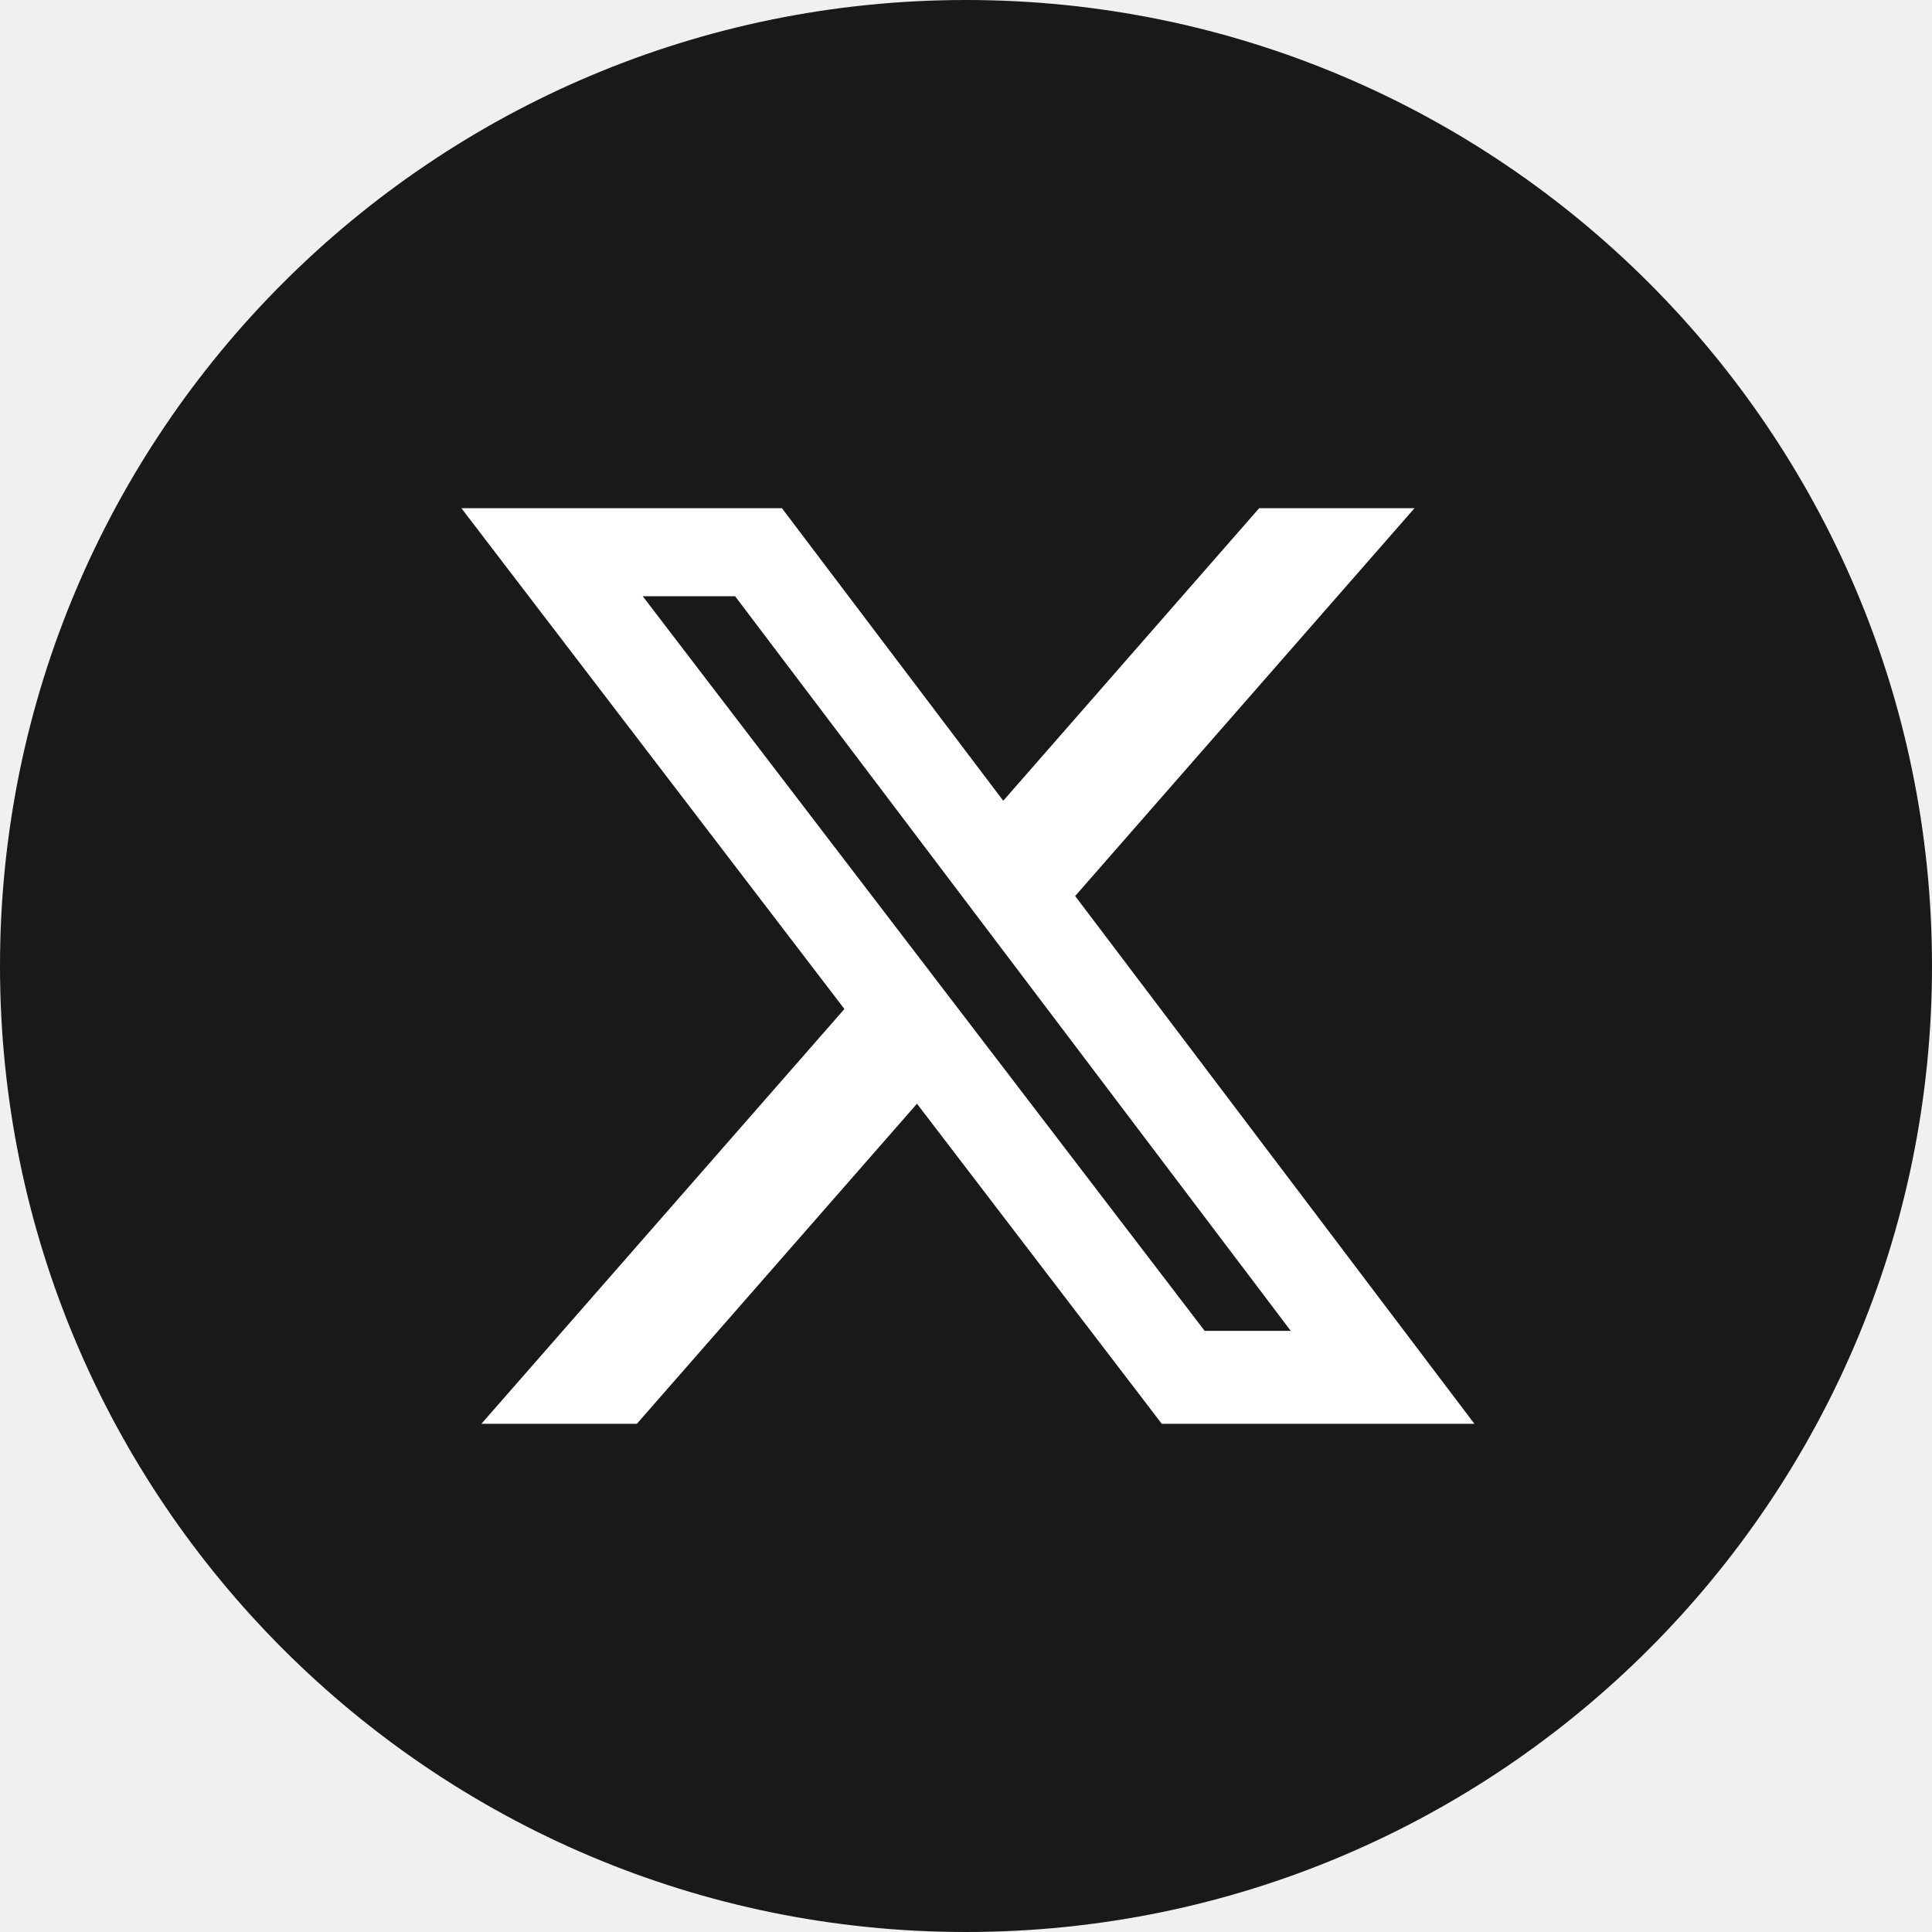
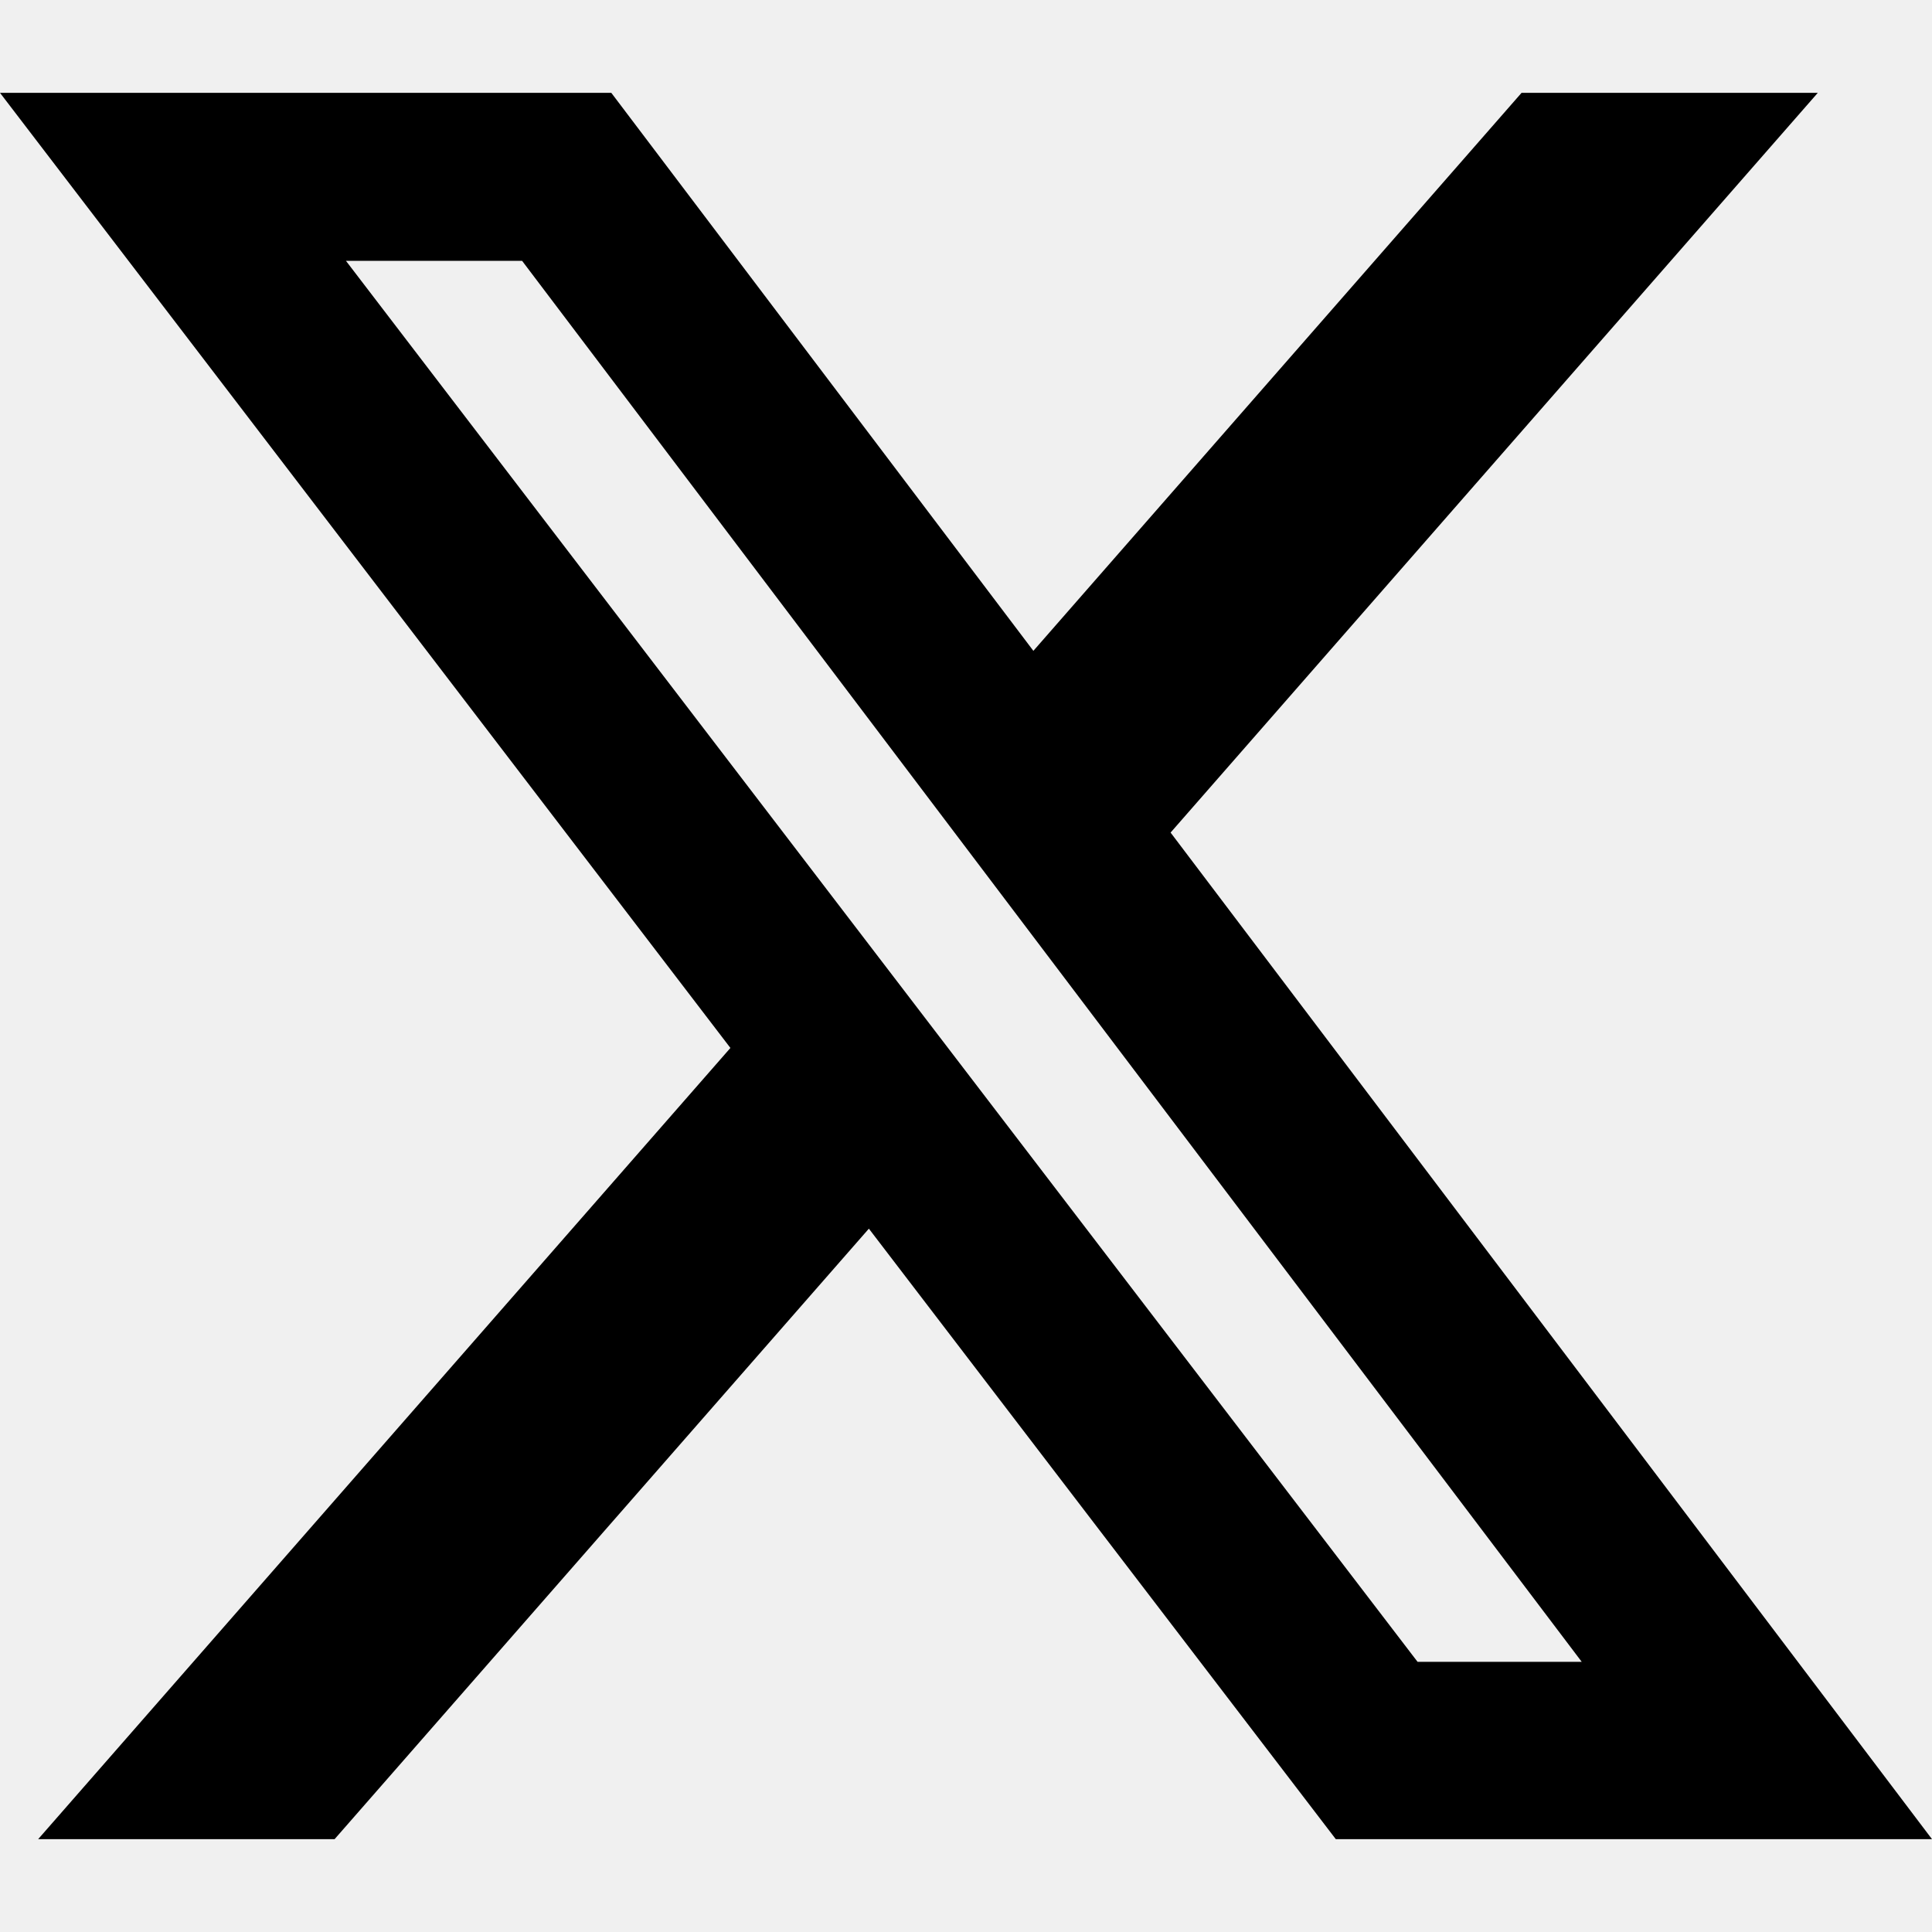
- <svg xmlns="http://www.w3.org/2000/svg" width="24" height="24" viewBox="0 0 32 32" fill="none">
-   <circle cx="16" cy="16" r="14" fill="white" />
-   <path fill-rule="evenodd" clip-rule="evenodd" d="M0 16C0 7.165 7.165 0 16 0C24.835 0 32 7.165 32 16C32 24.835 24.835 32 16 32C7.165 32 0 24.835 0 16ZM23.429 8.417H20.856L16.617 13.263L12.951 8.417H7.642L13.986 16.712L7.973 23.583H10.548L15.188 18.281L19.243 23.583H24.421L17.808 14.841L23.429 8.417ZM21.379 22.043H19.953L10.646 9.876H12.176L21.379 22.043Z" fill="#191919" />
+ <svg xmlns="http://www.w3.org/2000/svg" width="24" height="24" shape-rendering="geometricPrecision" text-rendering="geometricPrecision" image-rendering="optimizeQuality" fill-rule="evenodd" clip-rule="evenodd" viewBox="0 0 512 462.799">
+   <path fill-rule="nonzero" d="M403.229 0h78.506L310.219 196.04 512 462.799H354.002L230.261 301.007 88.669 462.799h-78.56l183.455-209.683L0 0h161.999l111.856 147.88L403.229 0zm-27.556 415.805h43.505L138.363 44.527h-46.68l283.99 371.278z" />
</svg>
